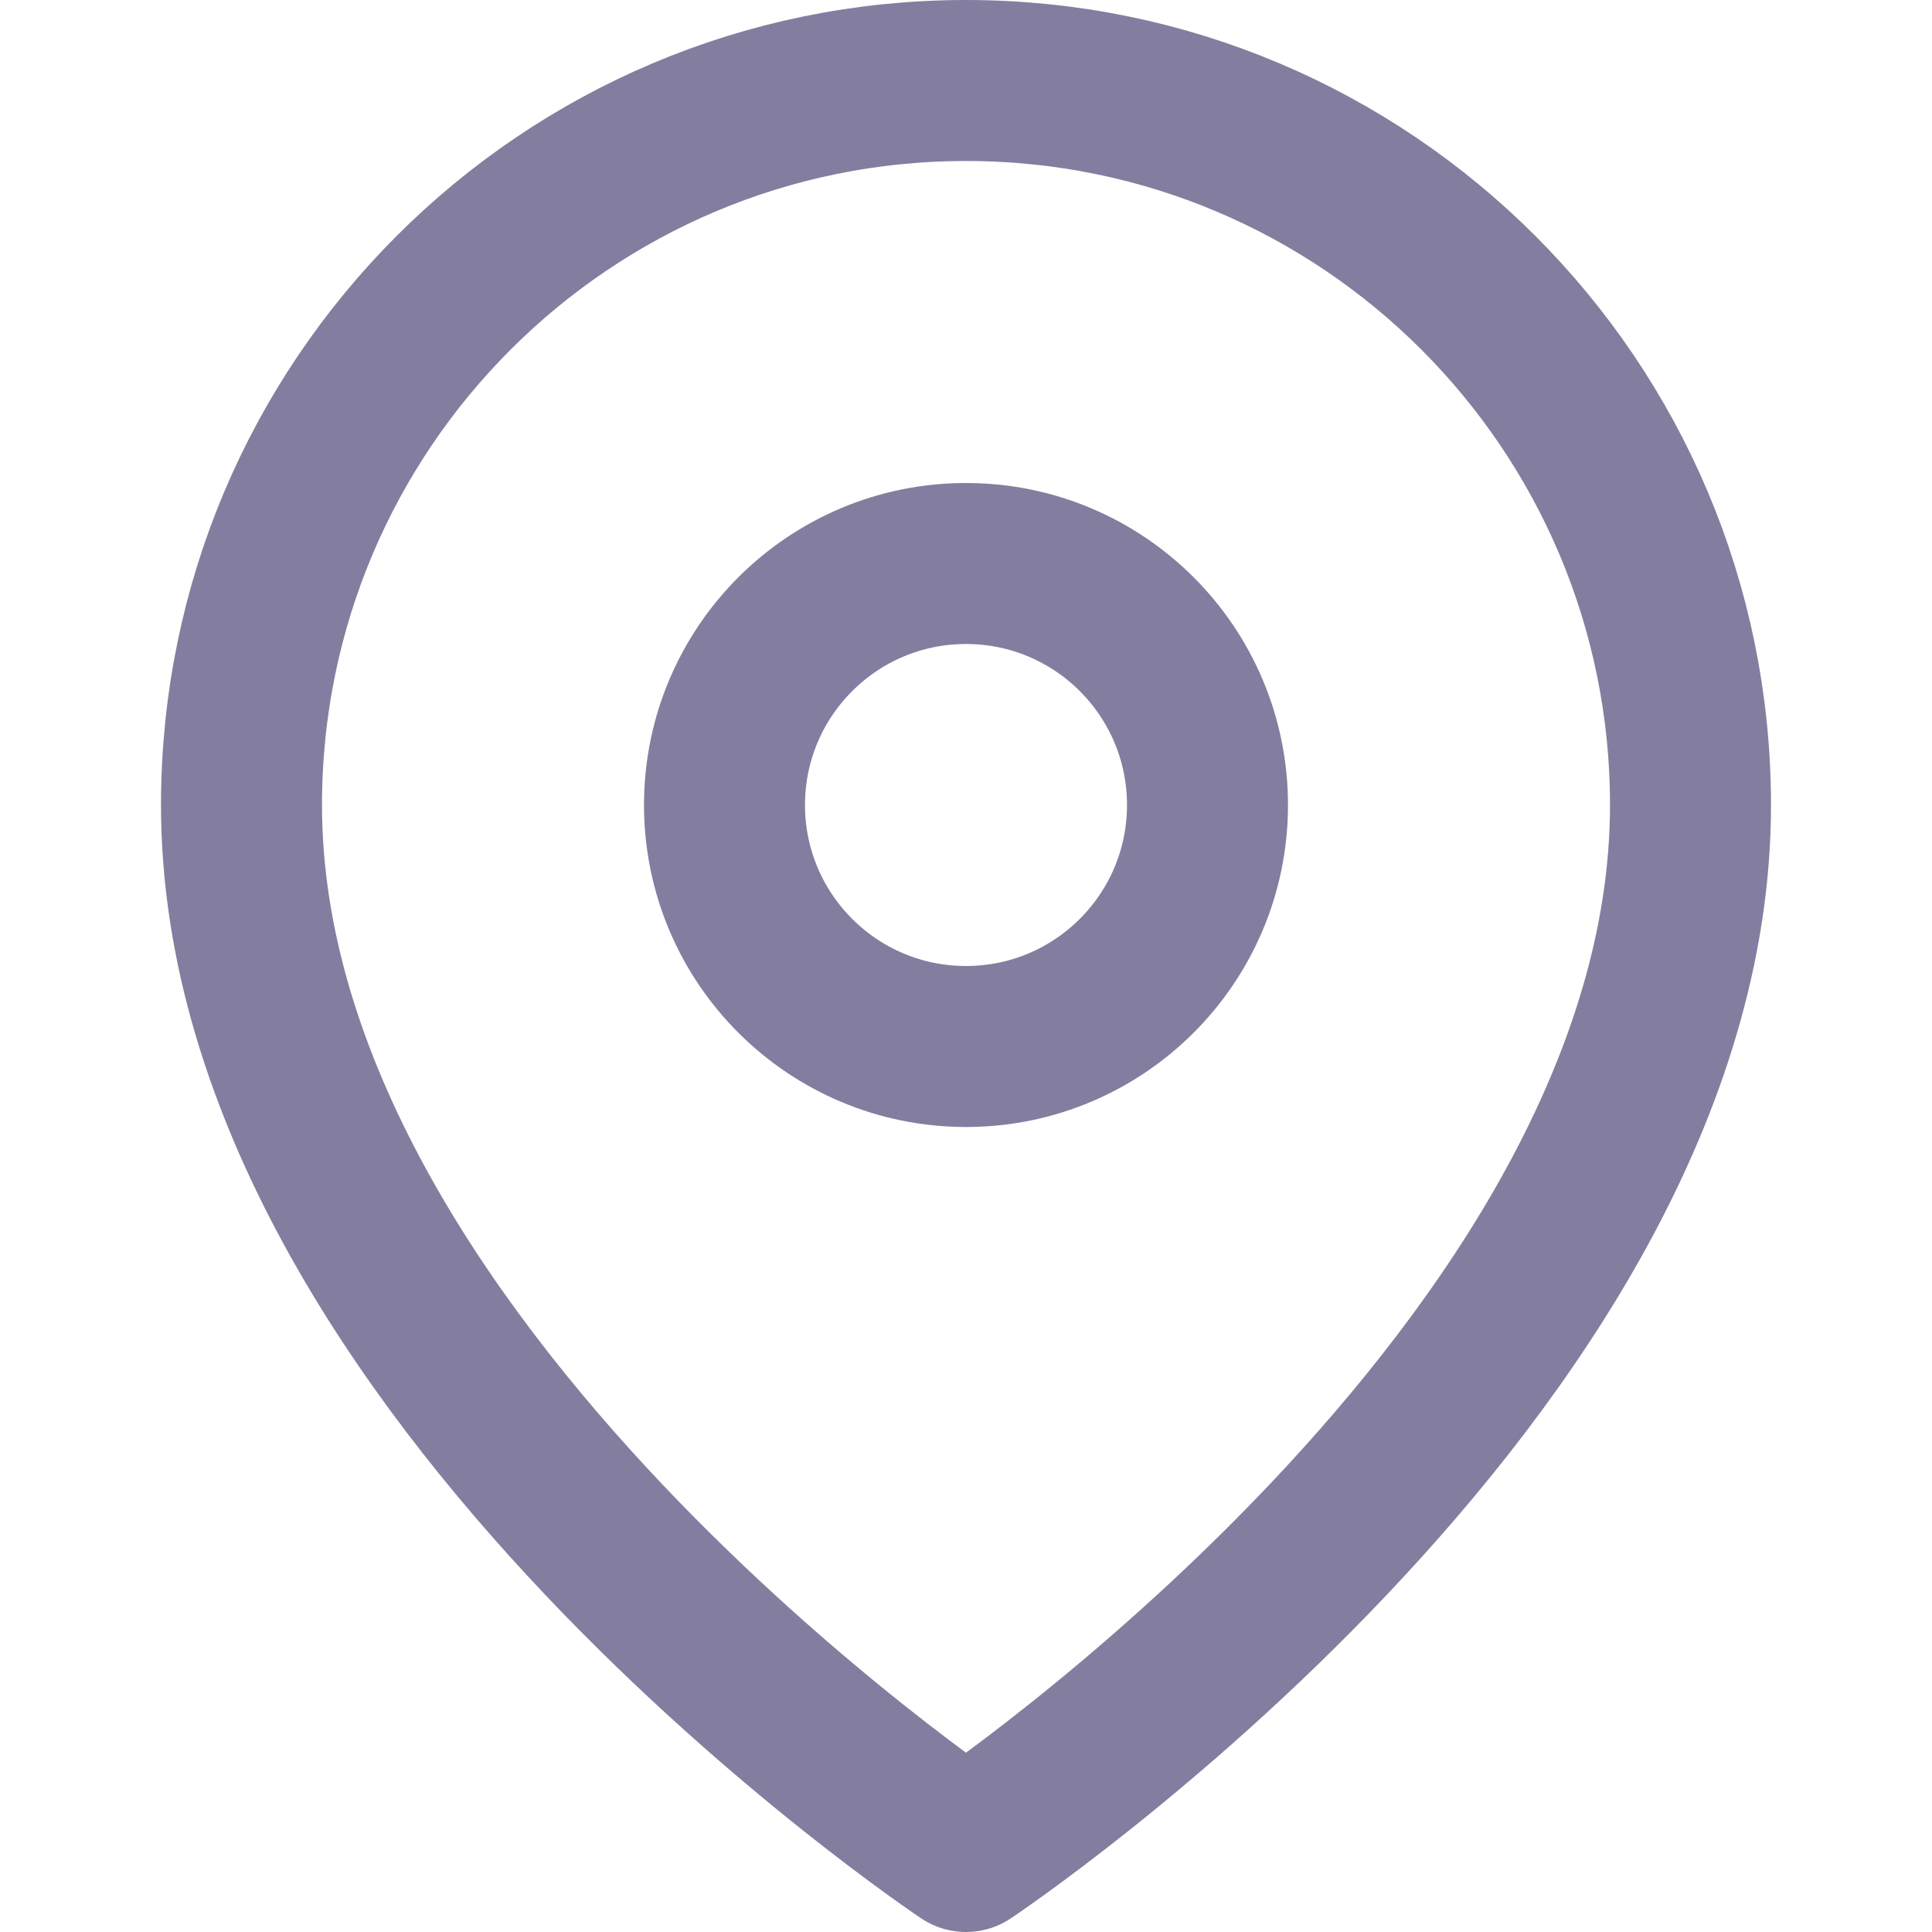
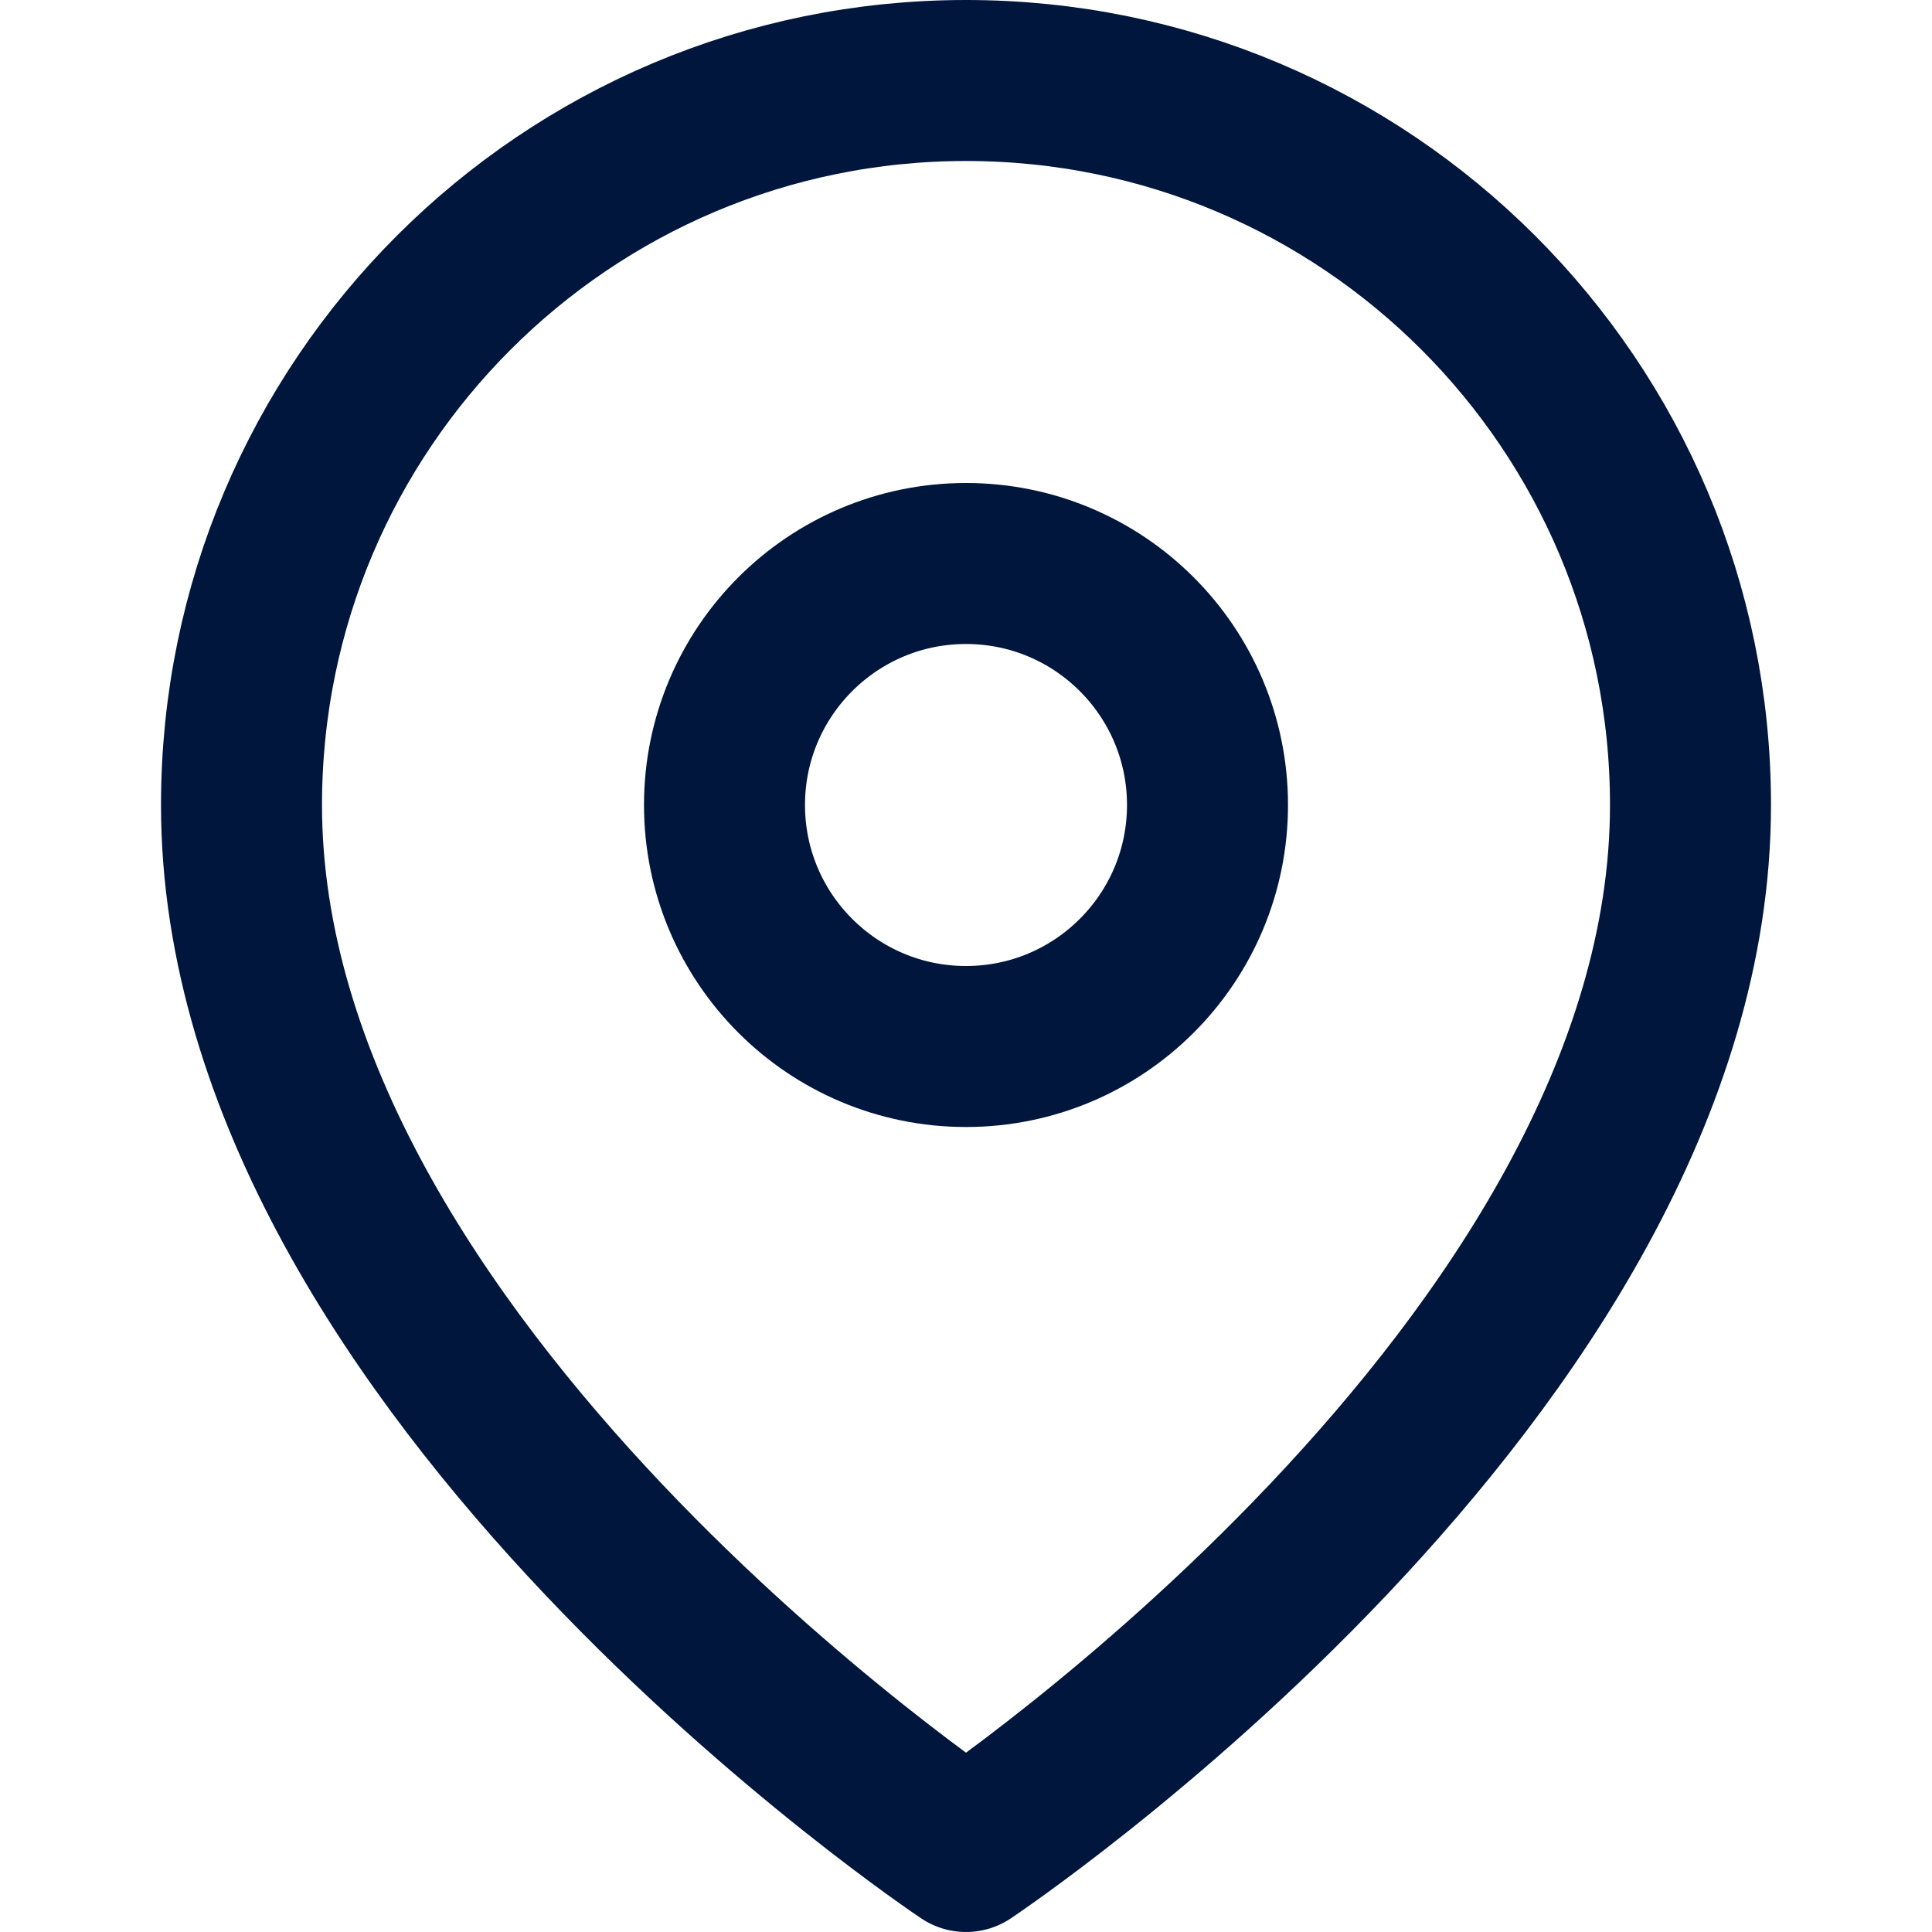
- <svg xmlns="http://www.w3.org/2000/svg" width="24" height="24" viewBox="0 0 24 24" fill="none" stroke="#837E9F" stroke-width="2" stroke-linecap="round" stroke-linejoin="round" class="feather feather-map-pin">
+ <svg xmlns="http://www.w3.org/2000/svg" width="24" height="24" viewBox="0 0 24 24" fill="none" stroke="#00163D" stroke-width="2" stroke-linecap="round" stroke-linejoin="round" class="feather feather-map-pin">
  <path d="M21 10c0 7-9 13-9 13s-9-6-9-13a9 9 0 0 1 18 0z" />
  <circle cx="12" cy="10" r="3" />
</svg>
